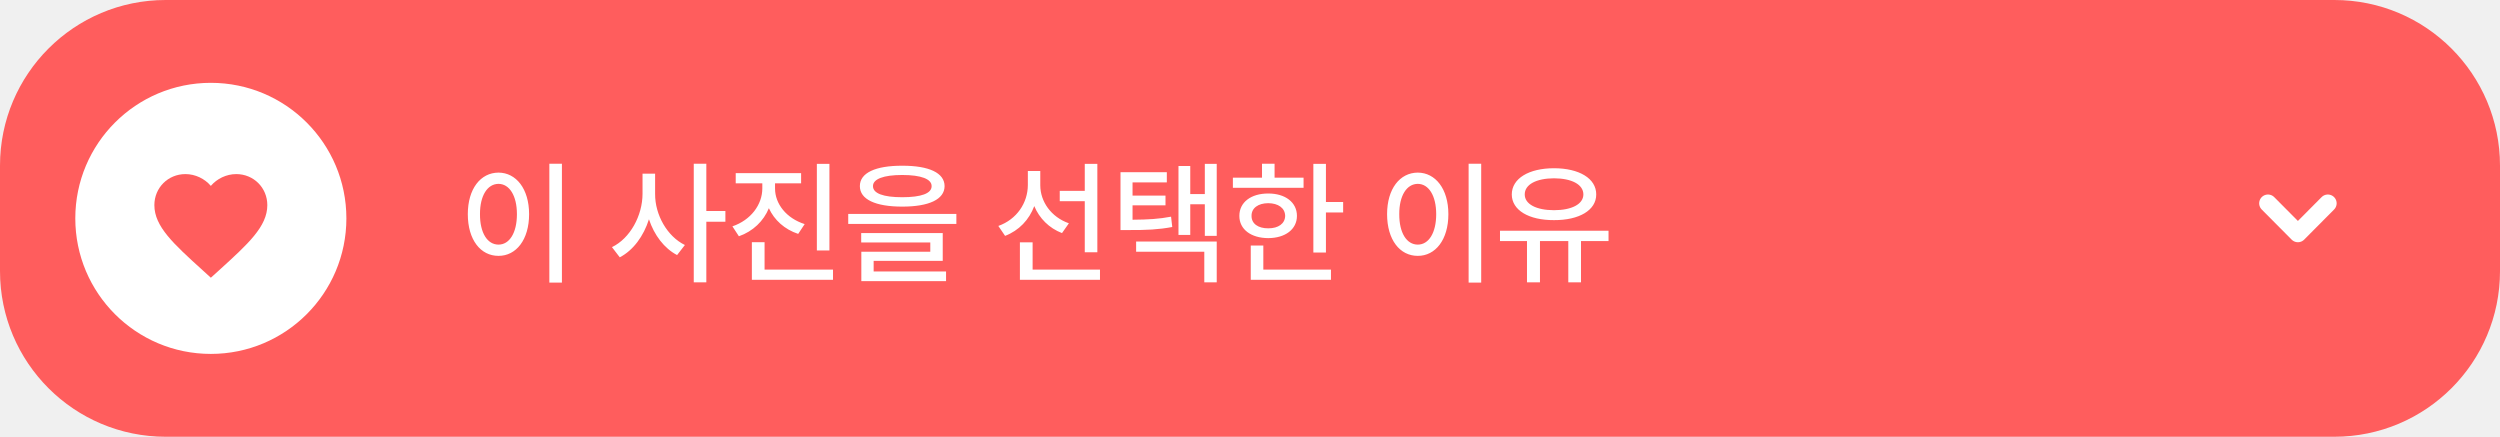
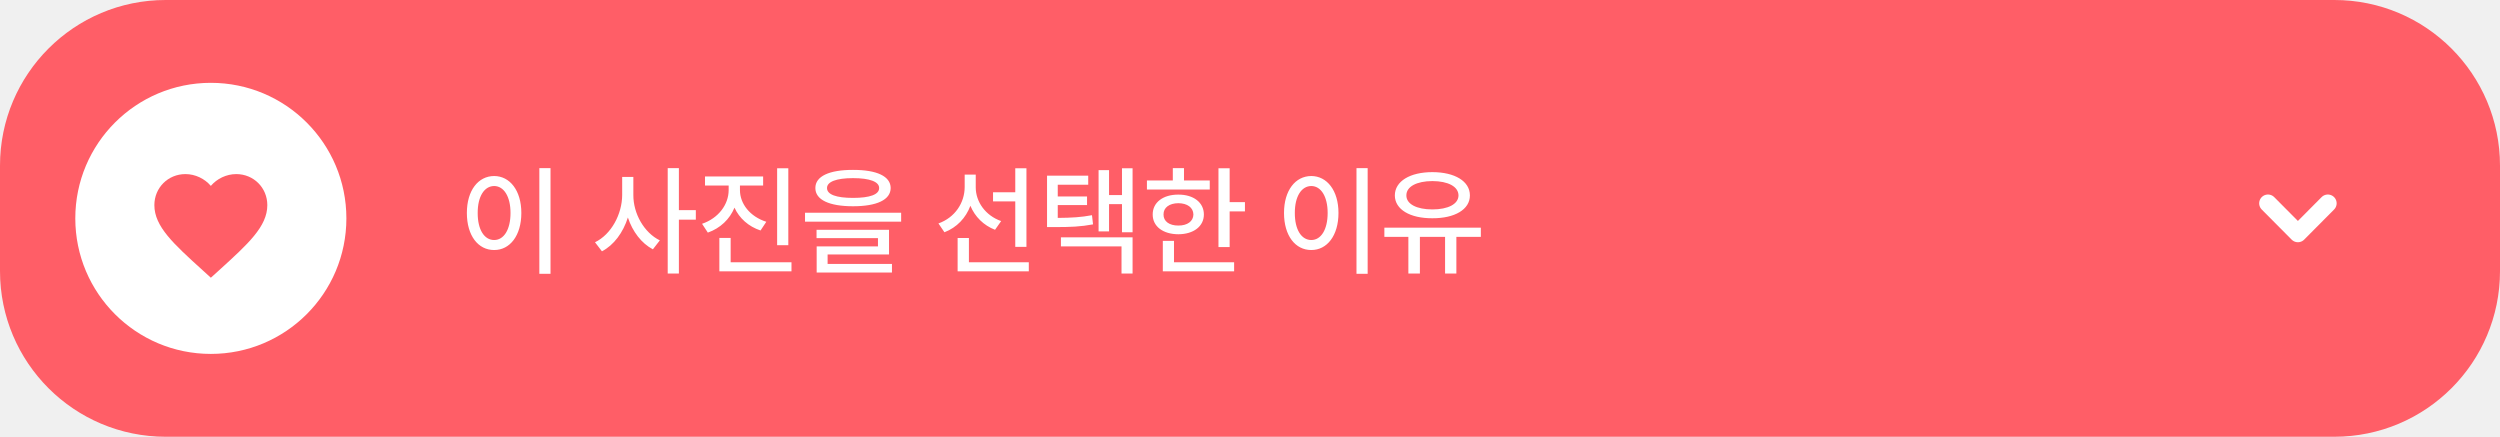
<svg xmlns="http://www.w3.org/2000/svg" width="332" height="58" viewBox="0 0 332 58" fill="none">
-   <rect width="332" height="58" rx="22" fill="#FF5D5D" />
-   <path d="M74.623 21.744H72.953V37.529H74.623V21.744ZM62.125 28.441C62.125 31.843 63.821 33.987 66.203 33.978C68.541 33.987 70.264 31.843 70.264 28.441C70.264 25.075 68.541 22.931 66.203 22.922C63.821 22.931 62.125 25.075 62.125 28.441ZM63.742 28.441C63.733 25.972 64.735 24.425 66.203 24.416C67.644 24.425 68.647 25.972 68.647 28.441C68.647 30.946 67.644 32.484 66.203 32.484C64.735 32.484 63.733 30.946 63.742 28.441ZM86.998 25.752V23.062H85.328V25.752C85.319 28.635 83.685 31.658 81.268 32.818L82.305 34.172C84.098 33.24 85.478 31.351 86.181 29.118C86.875 31.219 88.202 32.977 89.916 33.873L90.953 32.537C88.606 31.395 86.981 28.538 86.998 25.752ZM92.131 37.494H93.801V29.443H96.332V28.02H93.801V21.744H92.131V37.494ZM102.924 25.031V24.346H106.387V22.992H97.703V24.346H101.236V25.031C101.228 27.185 99.716 29.224 97.264 30.059L98.125 31.377C99.997 30.718 101.403 29.364 102.106 27.65C102.827 29.224 104.189 30.463 106 31.061L106.861 29.76C104.427 28.986 102.924 27.07 102.924 25.031ZM99.848 37.16H110.623V35.807H101.535V32.168H99.848V37.16ZM108.479 33.258H110.148V21.762H108.479V33.258ZM119.816 22.008C116.266 21.999 114.183 22.957 114.191 24.715C114.183 26.481 116.266 27.439 119.816 27.439C123.367 27.439 125.433 26.481 125.441 24.715C125.433 22.957 123.367 21.999 119.816 22.008ZM112.645 29.742H127.006V28.406H112.645V29.742ZM114.367 32.203H123.543V33.434H114.385V37.336H125.635V36.053H116.02V34.647H125.195V30.955H114.367V32.203ZM115.932 24.715C115.923 23.783 117.312 23.238 119.816 23.238C122.339 23.238 123.728 23.783 123.719 24.715C123.728 25.69 122.339 26.191 119.816 26.191C117.312 26.191 115.923 25.69 115.932 24.715ZM138.15 24.627V22.711H136.498V24.574C136.489 26.947 135.03 29.136 132.578 30.006L133.475 31.324C135.329 30.612 136.674 29.18 137.351 27.369C138.027 28.995 139.319 30.296 141.033 30.955L141.947 29.654C139.574 28.819 138.159 26.763 138.15 24.627ZM135.443 37.16H146.078V35.807H137.131V32.185H135.443V37.16ZM140.734 26.719H144.057V33.504H145.727V21.762H144.057V25.348H140.734V26.719ZM154.955 22.869H148.803V30.551H149.822C152.327 30.56 153.83 30.489 155.676 30.146L155.518 28.775C153.892 29.083 152.512 29.162 150.402 29.18V27.264H154.779V25.98H150.402V24.223H154.955V22.869ZM150.877 33.434H159.93V37.494H161.582V32.08H150.877V33.434ZM156.502 31.201H158.066V27.123H160V31.324H161.582V21.762H160V25.77H158.066V22.043H156.502V31.201ZM176.084 21.762H174.414V33.539H176.084V28.213H178.369V26.824H176.084V21.762ZM163.727 24.943H173.113V23.59H169.264V21.744H167.594V23.59H163.727V24.943ZM164.588 28.67C164.579 30.454 166.135 31.614 168.42 31.623C170.679 31.614 172.234 30.454 172.234 28.67C172.234 26.868 170.679 25.69 168.42 25.699C166.135 25.69 164.579 26.868 164.588 28.67ZM166.1 37.16H176.752V35.807H167.77V32.607H166.1V37.16ZM166.205 28.67C166.188 27.633 167.084 26.991 168.42 26.982C169.756 26.991 170.652 27.633 170.67 28.67C170.652 29.698 169.756 30.331 168.42 30.322C167.084 30.331 166.188 29.698 166.205 28.67ZM196.703 21.744H195.033V37.529H196.703V21.744ZM184.205 28.441C184.205 31.843 185.901 33.987 188.283 33.978C190.621 33.987 192.344 31.843 192.344 28.441C192.344 25.075 190.621 22.931 188.283 22.922C185.901 22.931 184.205 25.075 184.205 28.441ZM185.822 28.441C185.813 25.972 186.815 24.425 188.283 24.416C189.725 24.425 190.727 25.972 190.727 28.441C190.727 30.946 189.725 32.484 188.283 32.484C186.815 32.484 185.813 30.946 185.822 28.441ZM213.613 30.639H199.199V32.01H202.785V37.494H204.508V32.01H208.27V37.494H209.957V32.01H213.613V30.639ZM200.764 25.822C200.772 27.923 203.04 29.25 206.371 29.232C209.702 29.25 211.987 27.923 211.979 25.822C211.987 23.695 209.702 22.342 206.371 22.342C203.04 22.342 200.772 23.695 200.764 25.822ZM202.486 25.822C202.478 24.495 204.033 23.686 206.371 23.678C208.718 23.686 210.265 24.495 210.273 25.822C210.265 27.114 208.718 27.914 206.371 27.914C204.033 27.914 202.478 27.114 202.486 25.822Z" fill="white" />
+   <rect width="332" height="58" rx="22" fill="#FF5E67" />
+   <path d="M73.109 22.328H71.625V36.359H73.109V22.328ZM62 28.281C62 31.305 63.508 33.211 65.625 33.203C67.703 33.211 69.234 31.305 69.234 28.281C69.234 25.289 67.703 23.383 65.625 23.375C63.508 23.383 62 25.289 62 28.281ZM63.438 28.281C63.43 26.086 64.32 24.711 65.625 24.703C66.906 24.711 67.797 26.086 67.797 28.281C67.797 30.508 66.906 31.875 65.625 31.875C64.32 31.875 63.43 30.508 63.438 28.281ZM84.109 25.891V23.5H82.625V25.891C82.617 28.453 81.164 31.141 79.016 32.172L79.938 33.375C81.531 32.547 82.758 30.867 83.383 28.883C84 30.75 85.18 32.312 86.703 33.109L87.625 31.922C85.539 30.906 84.094 28.367 84.109 25.891ZM88.672 36.328H90.156V29.172H92.406V27.906H90.156V22.328H88.672V36.328ZM98.266 25.25V24.641H101.344V23.438H93.625V24.641H96.766V25.25C96.758 27.164 95.414 28.977 93.234 29.719L94 30.891C95.664 30.305 96.914 29.102 97.539 27.578C98.18 28.977 99.391 30.078 101 30.609L101.766 29.453C99.602 28.766 98.266 27.062 98.266 25.25ZM95.531 36.031H105.109V34.828H97.031V31.594H95.531V36.031ZM103.203 32.562H104.688V22.344H103.203V32.562ZM113.281 22.562C110.125 22.555 108.273 23.406 108.281 24.969C108.273 26.539 110.125 27.391 113.281 27.391C116.438 27.391 118.273 26.539 118.281 24.969C118.273 23.406 116.438 22.555 113.281 22.562ZM106.906 29.438H119.672V28.25H106.906V29.438ZM108.438 31.625H116.594V32.719H108.453V36.188H118.453V35.047H109.906V33.797H118.062V30.516H108.438V31.625ZM109.828 24.969C109.82 24.141 111.055 23.656 113.281 23.656C115.523 23.656 116.758 24.141 116.75 24.969C116.758 25.836 115.523 26.281 113.281 26.281C111.055 26.281 109.82 25.836 109.828 24.969ZM129.578 24.891V23.188H128.109V24.844C128.102 26.953 126.805 28.898 124.625 29.672L125.422 30.844C127.07 30.211 128.266 28.938 128.867 27.328C129.469 28.773 130.617 29.93 132.141 30.516L132.953 29.359C130.844 28.617 129.586 26.789 129.578 24.891ZM127.172 36.031H136.625V34.828H128.672V31.609H127.172V36.031ZM131.875 26.75H134.828V32.781H136.312V22.344H134.828V25.531H131.875V26.75ZM144.516 23.328H139.047V30.156H139.953C142.18 30.164 143.516 30.102 145.156 29.797L145.016 28.578C143.57 28.852 142.344 28.922 140.469 28.938V27.234H144.359V26.094H140.469V24.531H144.516V23.328ZM140.891 32.719H148.938V36.328H150.406V31.516H140.891V32.719ZM145.891 30.734H147.281V27.109H149V30.844H150.406V22.344H149V25.906H147.281V22.594H145.891V30.734ZM163.297 22.344H161.812V32.812H163.297V28.078H165.328V26.844H163.297V22.344ZM152.312 25.172H160.656V23.969H157.234V22.328H155.75V23.969H152.312V25.172ZM153.078 28.484C153.07 30.07 154.453 31.102 156.484 31.109C158.492 31.102 159.875 30.07 159.875 28.484C159.875 26.883 158.492 25.836 156.484 25.844C154.453 25.836 153.07 26.883 153.078 28.484ZM154.422 36.031H163.891V34.828H155.906V31.984H154.422V36.031ZM154.516 28.484C154.5 27.562 155.297 26.992 156.484 26.984C157.672 26.992 158.469 27.562 158.484 28.484C158.469 29.398 157.672 29.961 156.484 29.953C155.297 29.961 154.5 29.398 154.516 28.484ZM181.625 22.328H180.141V36.359H181.625V22.328ZM170.516 28.281C170.516 31.305 172.023 33.211 174.141 33.203C176.219 33.211 177.75 31.305 177.75 28.281C177.75 25.289 176.219 23.383 174.141 23.375C172.023 23.383 170.516 25.289 170.516 28.281ZM171.953 28.281C171.945 26.086 172.836 24.711 174.141 24.703C175.422 24.711 176.312 26.086 176.312 28.281C176.312 30.508 175.422 31.875 174.141 31.875C172.836 31.875 171.945 30.508 171.953 28.281ZM196.656 30.234H183.844V31.453H187.031V36.328H188.562V31.453H191.906V36.328H193.406V31.453H196.656V30.234ZM185.234 25.953C185.242 27.82 187.258 29 190.219 28.984C193.18 29 195.211 27.82 195.203 25.953C195.211 24.062 193.18 22.859 190.219 22.859C187.258 22.859 185.242 24.062 185.234 25.953ZM186.766 25.953C186.758 24.773 188.141 24.055 190.219 24.047C192.305 24.055 193.68 24.773 193.688 25.953C193.68 27.102 192.305 27.812 190.219 27.812C188.141 27.812 186.758 27.102 186.766 25.953Z" fill="white" />
  <path d="M309.138 27L305.162 31L301.186 27" stroke="white" stroke-width="2.337" stroke-linecap="round" stroke-linejoin="round" />
  <circle cx="28" cy="29" r="18" fill="white" />
-   <path d="M28 36.881L26.913 35.891C23.05 32.389 20.5 30.079 20.5 27.244C20.5 24.934 22.315 23.119 24.625 23.119C25.93 23.119 27.183 23.726 28 24.686C28.817 23.726 30.07 23.119 31.375 23.119C33.685 23.119 35.5 24.934 35.5 27.244C35.5 30.079 32.95 32.389 29.087 35.899L28 36.881Z" fill="#FF5D5D" />
+   <path d="M28 36.881L26.913 35.891C23.05 32.389 20.5 30.079 20.5 27.244C20.5 24.934 22.315 23.119 24.625 23.119C25.93 23.119 27.183 23.726 28 24.686C28.817 23.726 30.07 23.119 31.375 23.119C33.685 23.119 35.5 24.934 35.5 27.244C35.5 30.079 32.95 32.389 29.087 35.899L28 36.881Z" fill="#FF5E67" />
</svg>
